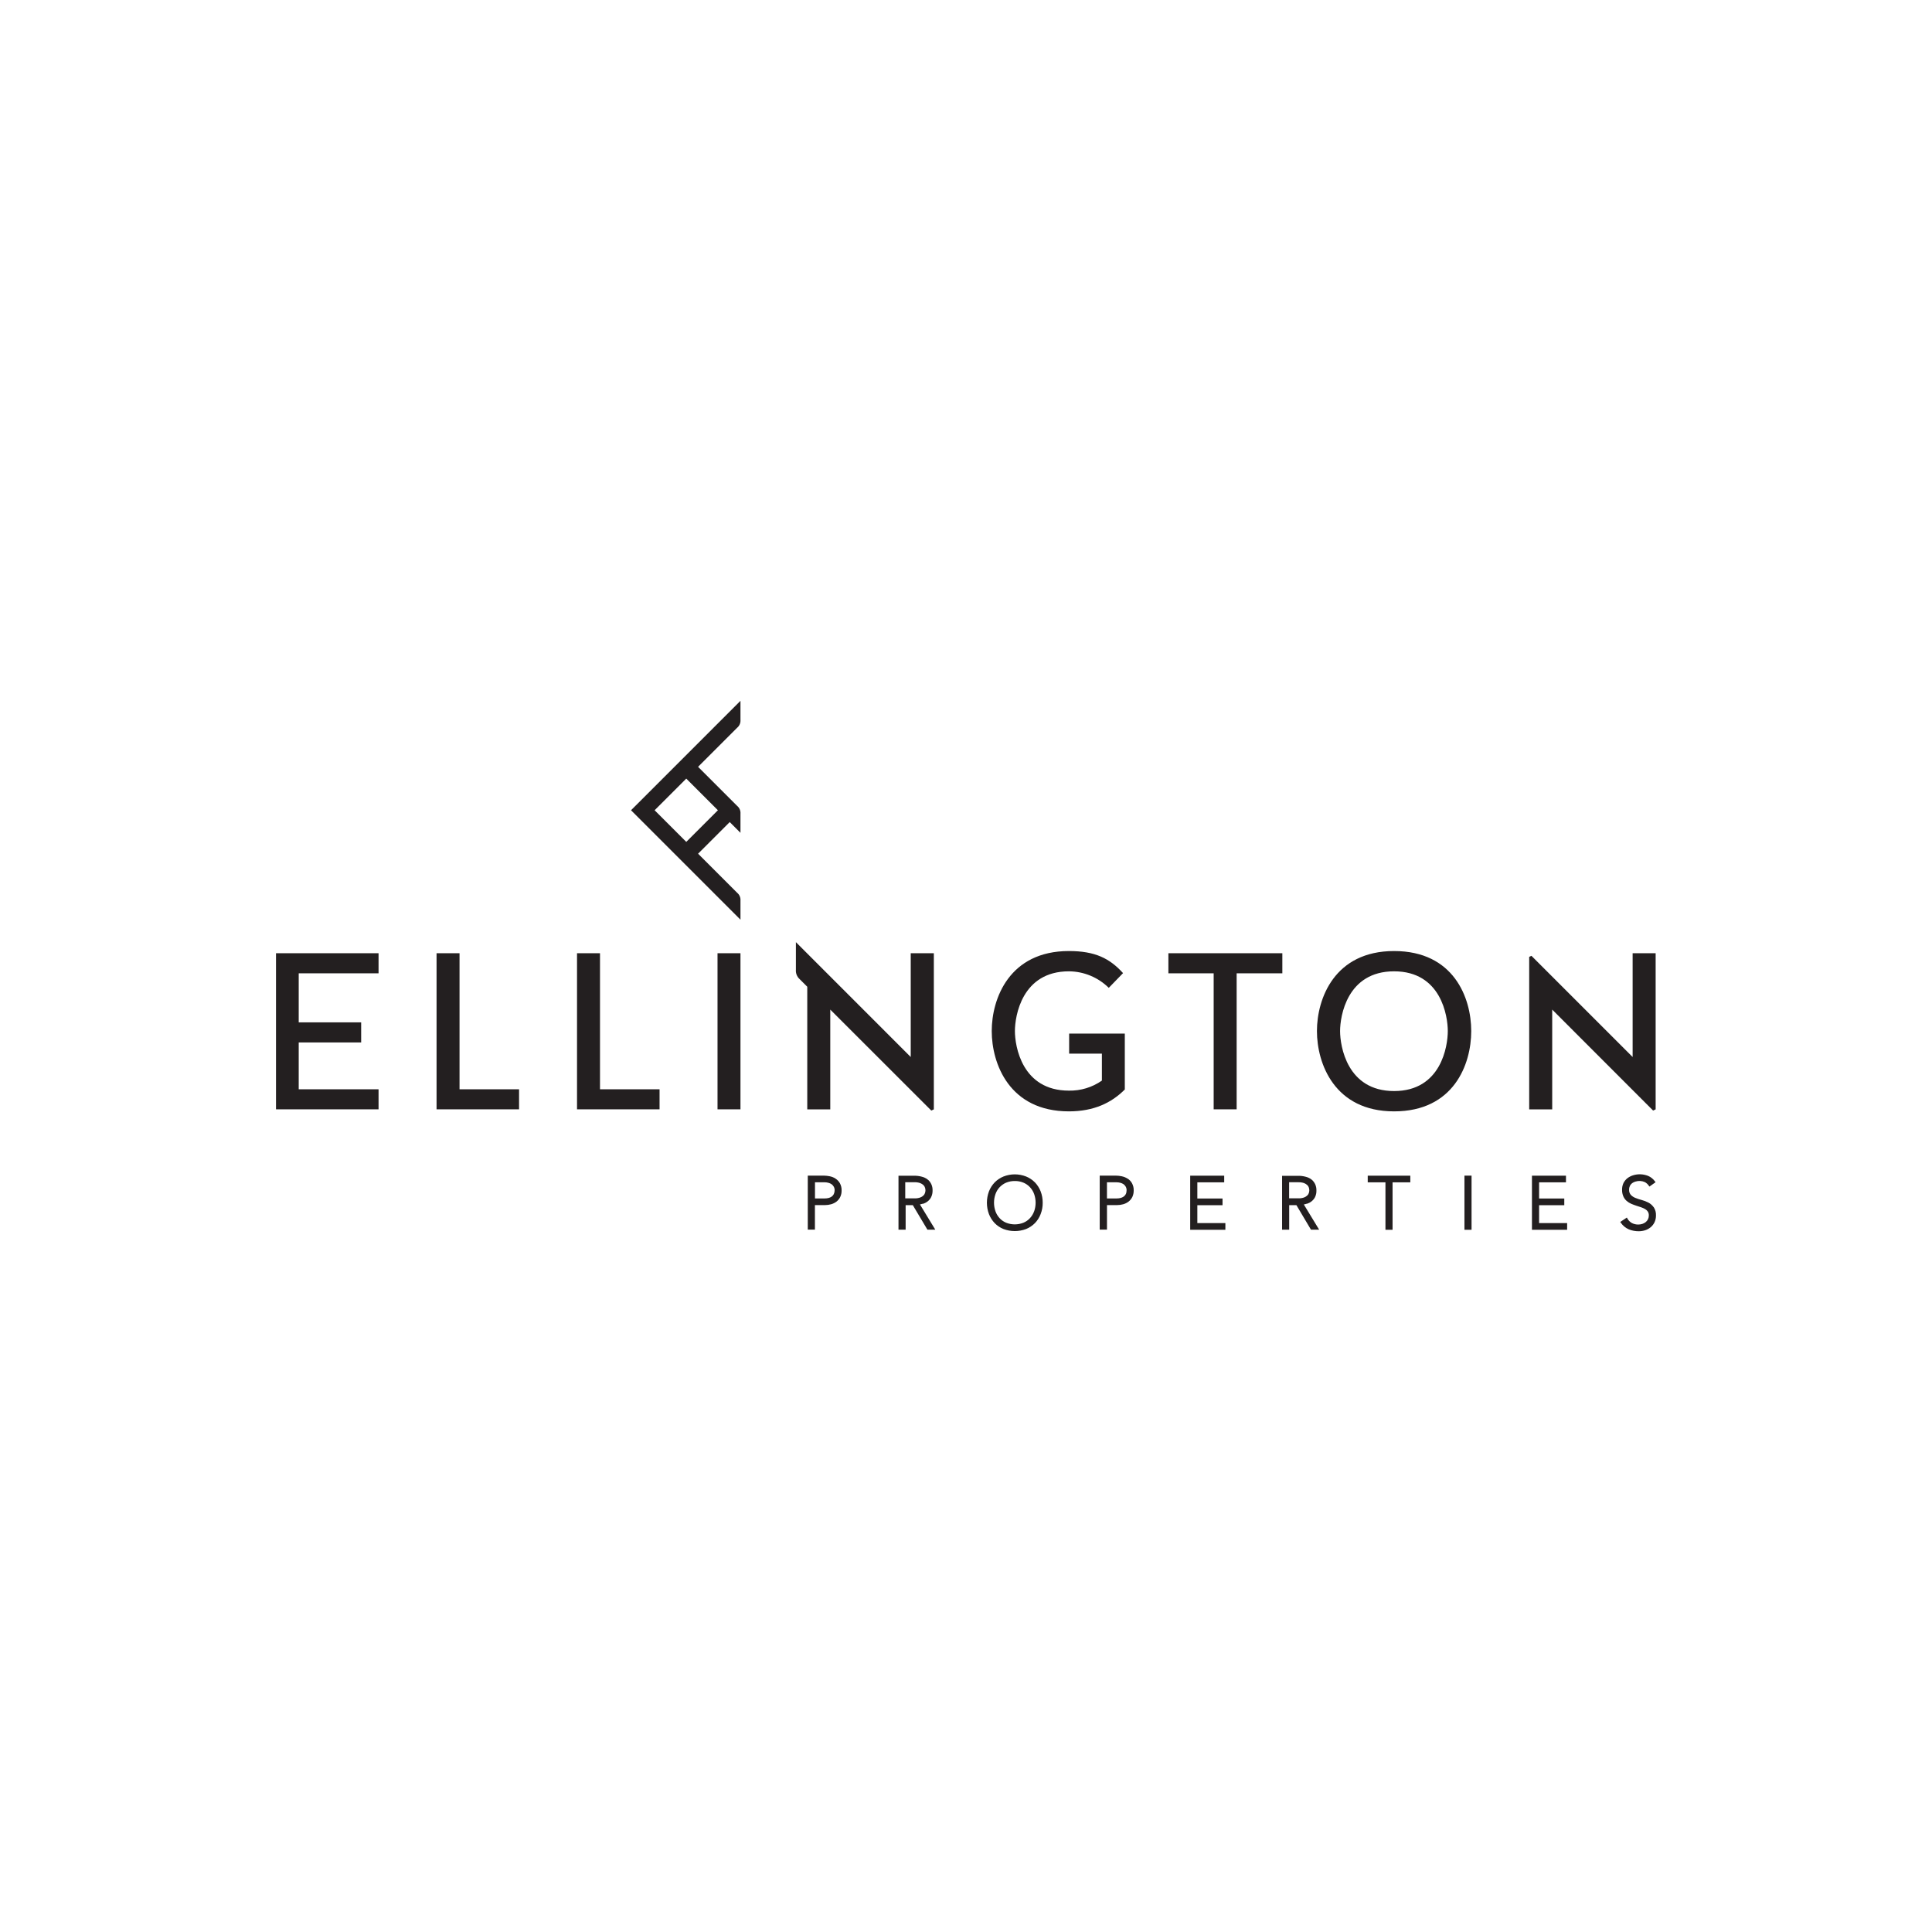
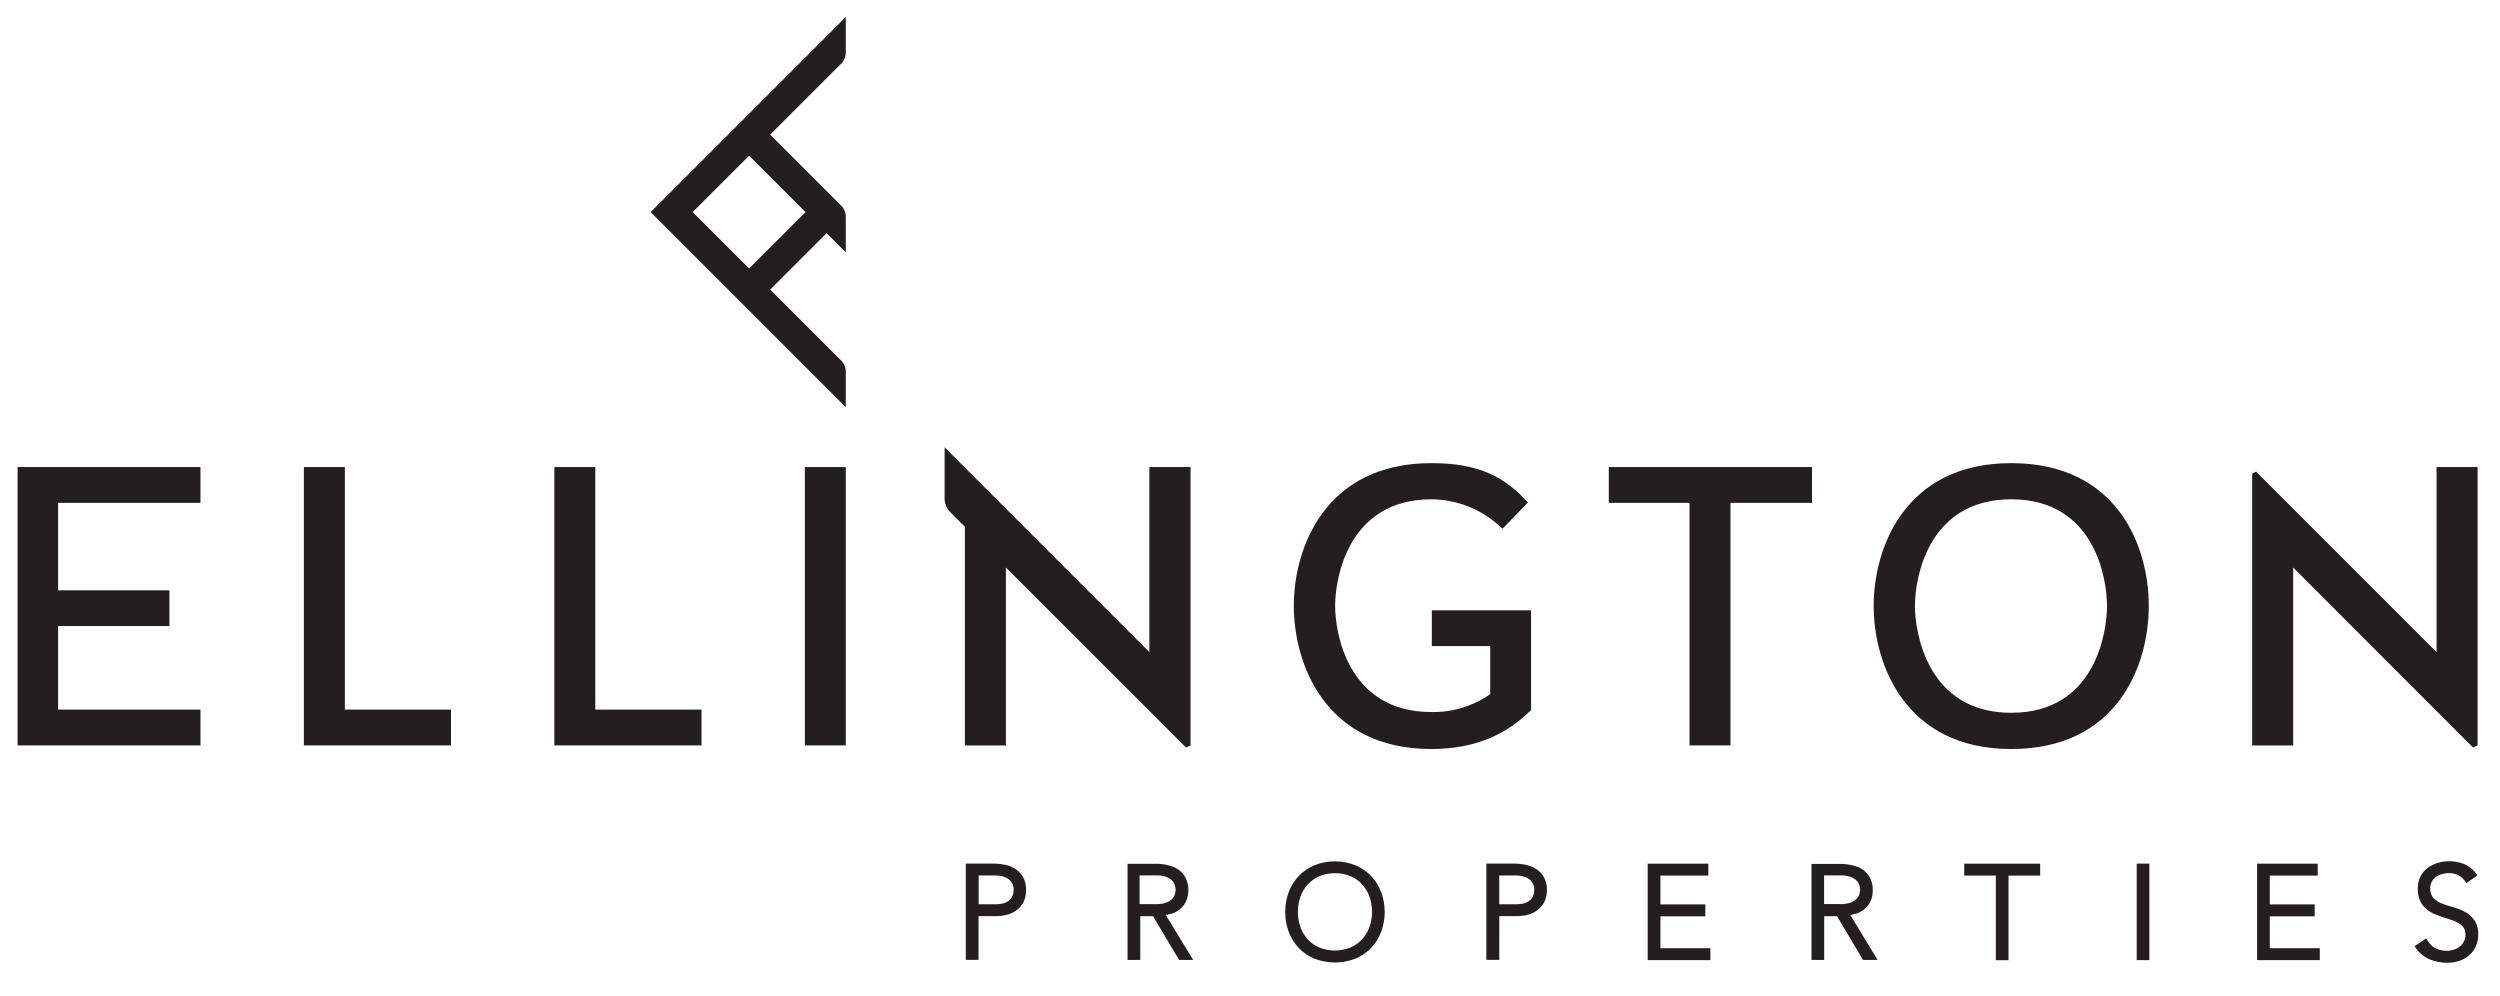
- <svg xmlns="http://www.w3.org/2000/svg" id="Layer_1" version="1.1" viewBox="0 0 595.28 595.28">
+ <svg xmlns="http://www.w3.org/2000/svg" id="Layer_1" version="1.1" viewBox="82 213 432 172">
  <defs>
    <style>
      .st0 {
        fill: #231f20;
      }
    </style>
  </defs>
  <path class="st0" d="M85.04,341.8h31.6v-6.18h-24.6v-14.43h19.24v-6.18h-19.24v-15.12h24.6v-6.18h-31.6v48.09ZM284.39,370.87v.04c.52-.16,1-.41,1.43-.74.45-.35.83-.8,1.08-1.31.31-.65.46-1.35.44-2.07.02-.65-.11-1.29-.37-1.89-.23-.5-.54-.94-.94-1.31-.38-.34-.81-.61-1.28-.8-.44-.16-.89-.29-1.35-.38-.4-.07-.81-.12-1.22-.14h-5.34v16.61h2.2v-7.56h2.21l4.5,7.56h2.43l-4.73-7.77c.32-.06.64-.14.94-.24ZM278.92,369.24v-4.97h2.84c.6-.03,1.2.06,1.77.26.38.14.73.36,1.02.64.22.22.38.49.46.78.18.52.18,1.08,0,1.6-.09.3-.24.57-.46.78-.29.29-.64.51-1.02.64-.57.2-1.17.29-1.77.26h-2.84ZM141.59,293.71h-7.08v48.09h25.42v-6.18h-18.34v-41.91ZM221.08,341.8h7.07v-48.09h-7.07v48.09ZM255.82,341.83v-30.76l31.13,31.11.78-.37v-48.1h-7.12v31.97l-35.38-35.39v8.5c-.09,1.1.34,2.16,1.15,2.89l2.35,2.35v37.79h7.09ZM228.15,283.37v-5.86c.08-.93-.3-1.84-1.02-2.43l-12.04-12.04,9.75-9.75,3.31,3.31v-5.86c.08-.93-.3-1.84-1.02-2.43l-12.04-12.04,12.04-12.04c.72-.6,1.1-1.51,1.02-2.44v-5.86l-33.72,33.72,33.72,33.72ZM221.2,249.65l-9.75,9.75-9.75-9.75,9.75-9.75,9.75,9.75ZM184.87,293.71h-7.08v48.09h25.43v-6.18h-18.35v-41.91ZM257.44,363.13l.02.02c-.55-.35-1.15-.59-1.79-.72-.6-.13-1.21-.19-1.82-.2h-4.96v16.64h2.2v-7.56h3.1c.64,0,1.28-.09,1.89-.26.59-.16,1.16-.44,1.65-.81.49-.38.88-.86,1.15-1.41.3-.64.45-1.33.43-2.03.03-.78-.16-1.55-.53-2.24-.33-.58-.79-1.06-1.36-1.42ZM257.14,366.79c.02.4-.08.8-.25,1.16-.16.3-.38.56-.65.75-.29.19-.6.34-.94.42-.38.09-.77.14-1.17.14h-3.02v-4.98h2.94c.39,0,.79.05,1.17.15.36.09.7.24,1,.44.29.21.52.48.69.79.18.35.27.74.26,1.13h-.02ZM347.43,363.13l-.02.02c-.55-.35-1.15-.59-1.79-.72-.6-.13-1.21-.2-1.82-.2h-4.96v16.64h2.24v-7.56h3.1c.64,0,1.28-.09,1.89-.26.59-.16,1.16-.44,1.65-.81.49-.38.88-.86,1.16-1.41.3-.64.44-1.33.43-2.03.03-.78-.16-1.55-.53-2.24-.32-.58-.79-1.06-1.35-1.42ZM347.11,366.79c.01.4-.07.8-.25,1.16-.16.3-.38.56-.66.75-.29.19-.6.34-.94.42-.38.09-.77.14-1.17.14h-3.02v-4.98h2.94c.39,0,.79.05,1.18.15.36.09.69.24.99.44.29.21.52.48.69.79.18.35.27.74.25,1.13h-.02ZM451.22,378.91h2.19v-16.68h-2.19v16.68ZM421.42,364.3h5.46v14.62h2.19v-14.62h5.47v-2.06h-13.12v2.06ZM478.26,311.07l31.09,31.11.78-.37v-48.1h-7.09v31.97l-31.18-31.18-.69.33v46.99h7.09v-30.75ZM429.54,293.03c-18.35,0-23.77,14.63-23.77,24.66s5.42,24.74,23.77,24.74,23.77-14.44,23.77-24.74-5.43-24.66-23.77-24.66ZM429.54,336.17c-14.5,0-16.64-13.87-16.64-18.48s2.14-18.41,16.64-18.41,16.55,13.82,16.55,18.41-2.03,18.48-16.55,18.48ZM474.22,371.34h7.76v-2.06h-7.76v-4.98h8.28v-2.06h-10.48v16.67h10.84v-2.06h-8.64v-5.52ZM509.55,371.95h-.04c-.43-.61-.99-1.1-1.65-1.43-.65-.34-1.34-.6-2.05-.79-.66-.17-1.31-.38-1.94-.64-.53-.21-1.01-.53-1.4-.94-.37-.45-.56-1.02-.52-1.6-.01-.4.08-.81.25-1.17.16-.32.4-.6.68-.82.31-.23.66-.4,1.03-.5.96-.3,1.99-.24,2.9.17.48.26.89.64,1.2,1.09l.21.28,1.89-1.34-.22-.29c-.53-.73-1.25-1.31-2.08-1.66-1.47-.58-3.09-.65-4.6-.19-.63.19-1.22.49-1.75.88-.51.4-.93.92-1.23,1.49-.31.65-.46,1.38-.44,2.1-.02.7.11,1.4.39,2.04.23.53.58,1.01,1.02,1.39.42.37.9.67,1.41.89.49.21,1.01.4,1.54.58.53.17,1.02.32,1.5.49.44.15.86.33,1.26.57.33.19.61.46.83.78.21.36.31.77.29,1.19,0,.39-.08.78-.25,1.13-.16.33-.39.63-.68.87-.3.25-.65.44-1.03.57-.41.14-.85.21-1.28.21-.68.01-1.35-.14-1.96-.45-.58-.32-1.06-.79-1.38-1.37l-.19-.33-2.04,1.36.22.29c.61.87,1.45,1.56,2.43,1.99.97.39,2,.58,3.04.58.67,0,1.34-.1,1.99-.31.63-.2,1.2-.52,1.71-.94.5-.42.9-.94,1.18-1.53.3-.65.45-1.35.44-2.07.05-.9-.19-1.79-.68-2.54ZM402.67,370.87v.04c.51-.16,1-.41,1.42-.74.45-.35.83-.8,1.09-1.31.31-.65.46-1.35.43-2.07.02-.65-.11-1.29-.37-1.89-.23-.49-.55-.93-.94-1.31-.38-.34-.82-.61-1.29-.79-.83-.3-1.69-.47-2.56-.51h-5.42v16.59h2.19v-7.56h2.22l4.49,7.56h2.52l-4.72-7.76c.32-.06.63-.15.94-.25ZM397.2,369.24v-4.97h2.84c.6-.02,1.2.07,1.77.26.38.14.72.36,1.01.64.22.22.38.48.47.77.08.26.12.53.13.8-.01.28-.05.54-.13.8-.09.3-.25.57-.47.78-.29.28-.63.5-1.01.64-.57.19-1.17.29-1.77.26h-2.84ZM329.35,293.03s0,0,0,0c0,0,0,0,0,0h-.01ZM318.88,364.32c-.77-.79-1.7-1.41-2.72-1.82-2.24-.88-4.73-.88-6.97,0-1.03.42-1.95,1.04-2.72,1.82-.76.8-1.36,1.74-1.76,2.77-.84,2.25-.84,4.74,0,6.99.4,1.03,1,1.97,1.76,2.78.77.79,1.7,1.41,2.72,1.82,2.24.85,4.73.85,6.97,0,1.03-.42,1.95-1.04,2.72-1.82.77-.8,1.37-1.74,1.76-2.78.43-1.12.65-2.3.63-3.5.01-1.2-.2-2.38-.63-3.5-.4-1.03-1-1.97-1.76-2.77ZM318.63,373.22c-.28.79-.72,1.51-1.28,2.11-.56.61-1.25,1.09-2.01,1.41-1.72.68-3.63.68-5.34,0-.76-.32-1.45-.8-2.01-1.41-.56-.61-.99-1.33-1.27-2.11-.6-1.72-.6-3.58,0-5.3.28-.78.71-1.51,1.27-2.11.57-.6,1.25-1.08,2.01-1.41.85-.35,1.76-.52,2.68-.51.91-.02,1.82.16,2.67.51.76.32,1.45.8,2.01,1.41.57.61,1,1.33,1.28,2.11.6,1.72.6,3.58,0,5.3ZM346.59,318.46h-17.17v6.18h10.09v8.31c-2.97,2.08-6.53,3.16-10.16,3.09-14.5,0-16.64-13.74-16.64-18.35s2.14-18.41,16.64-18.41c4.6.03,9,1.86,12.28,5.09l4.4-4.54c-4.13-4.54-8.6-6.8-16.69-6.8-18.34,0-23.77,14.63-23.77,24.66s5.42,24.74,23.77,24.74c7.69,0,13.12-2.62,17.23-6.74v-17.23ZM368.92,371.34h7.76v-2.06h-7.76v-4.98h8.28v-2.06h-10.48v16.67h10.84v-2.06h-8.64v-5.52ZM395.11,293.71h-35.11v6.18h13.95v41.91h7.08v-41.91h14.08v-6.18Z" />
</svg>
